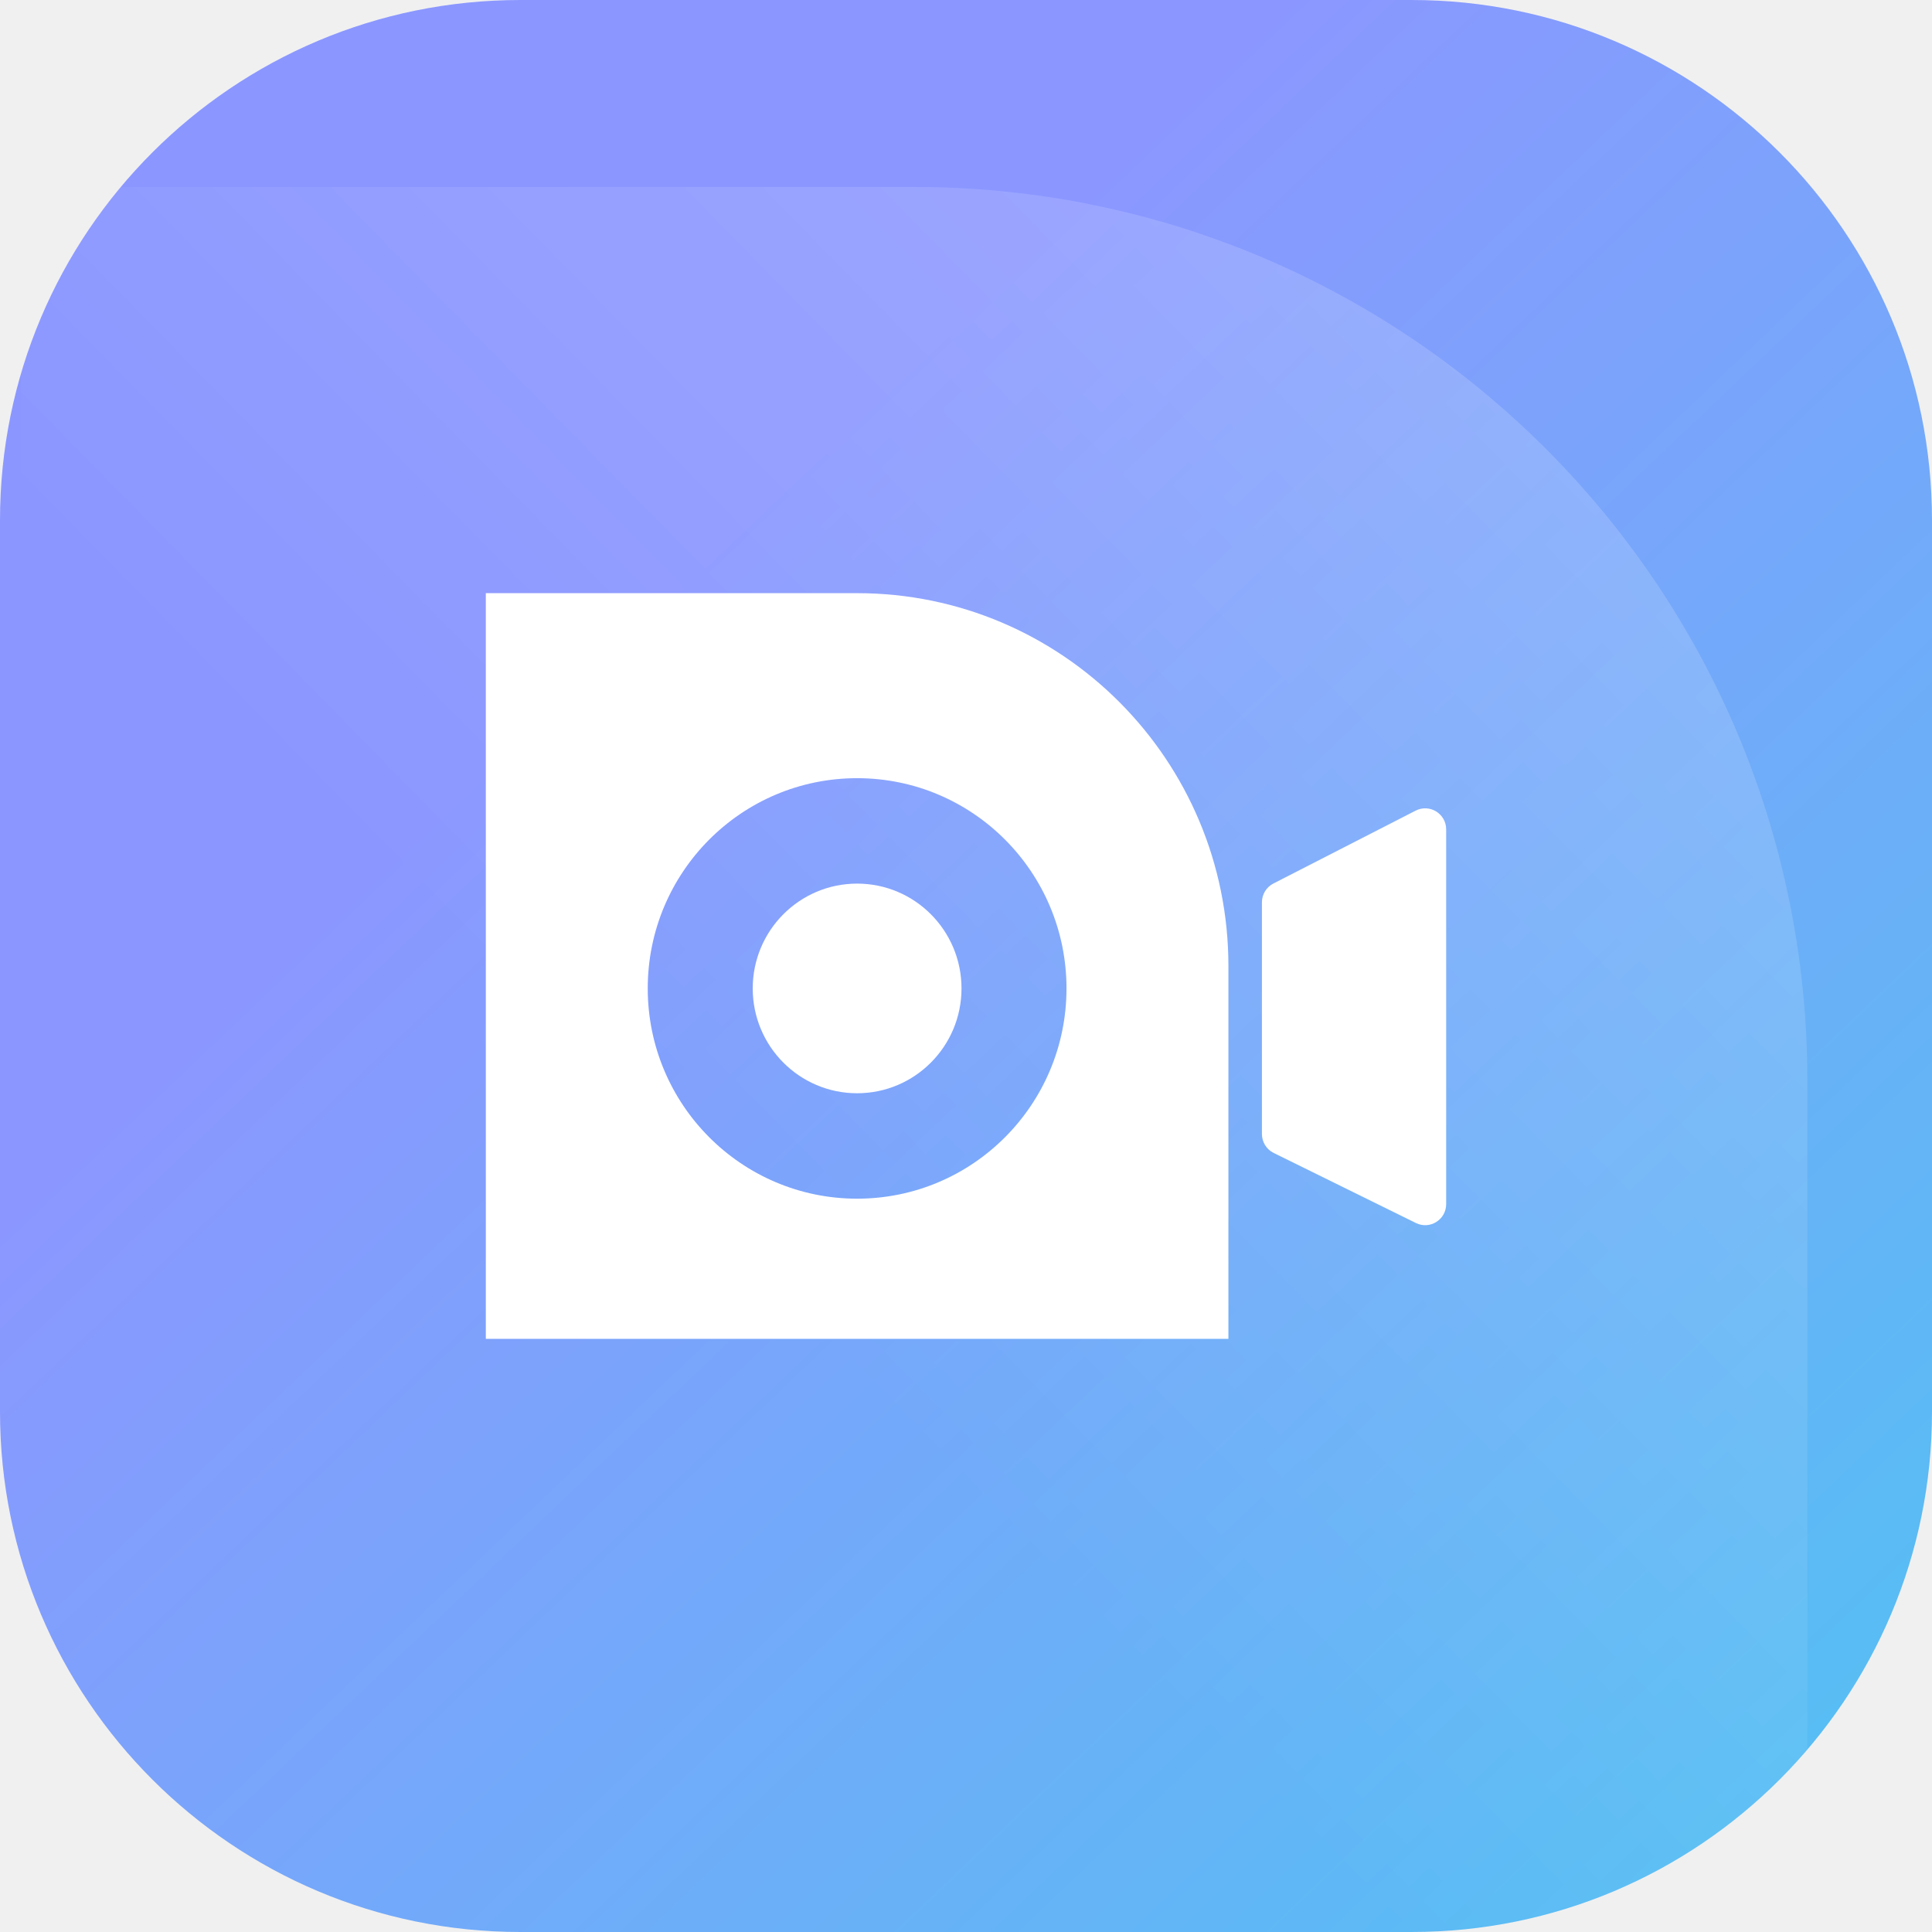
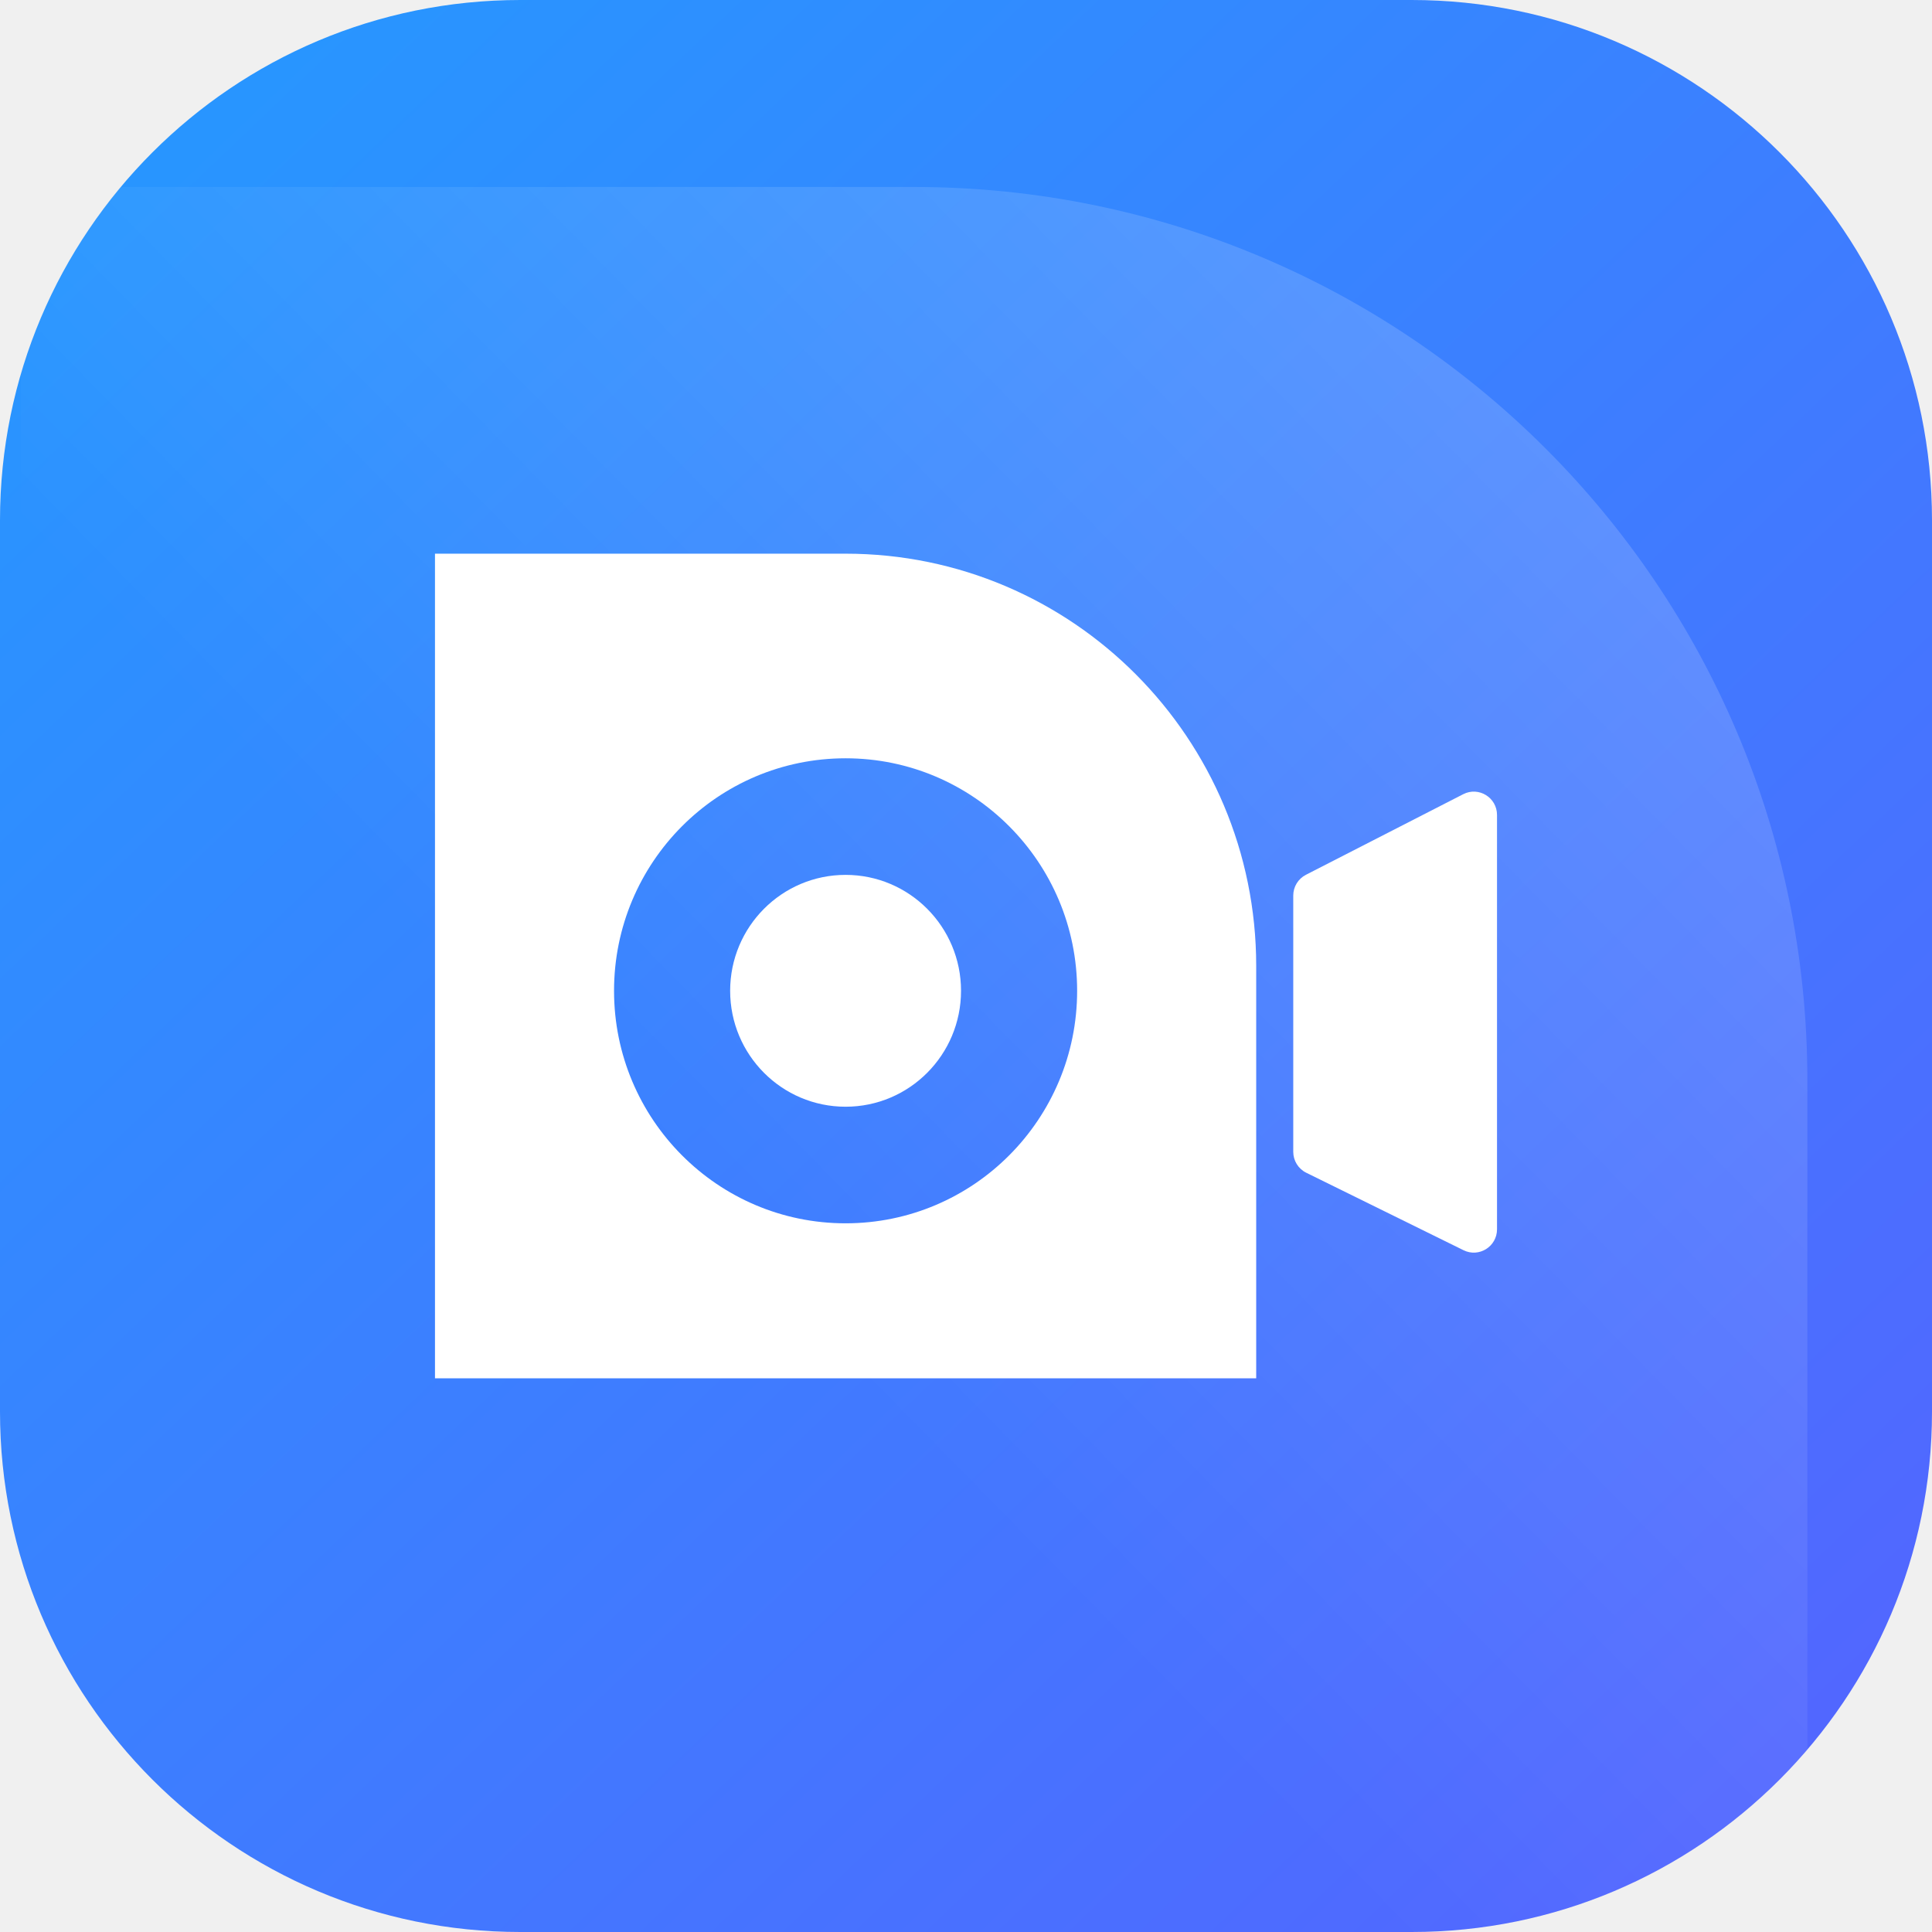
<svg xmlns="http://www.w3.org/2000/svg" width="342" height="342" viewBox="0 0 342 342" fill="none">
-   <rect width="342" height="342" rx="92.11" fill="url(#paint0_linear_4833_4532)" />
-   <mask id="mask0_4833_4532" style="mask-type:alpha" maskUnits="userSpaceOnUse" x="0" y="0" width="342" height="342">
-     <rect width="342" height="342" rx="92.11" fill="url(#paint1_linear_4833_4532)" />
+   <rect width="342" height="342" rx="92.11" fill="url(#paint0_linear_5021_2872)" />
+   <mask id="mask0_5021_2872" style="mask-type:alpha" maskUnits="userSpaceOnUse" x="0" y="0" width="342" height="342">
+     <rect width="342" height="342" rx="92.11" fill="url(#paint1_linear_5021_2872)" />
  </mask>
-   <g mask="url(#mask0_4833_4532)">
-     <path d="M319.936 191.227C319.936 103.894 249.139 33.098 161.807 33.098H3.678V349.356H319.936V191.227Z" fill="url(#paint2_linear_4833_4532)" />
+   <g mask="url(#mask0_5021_2872)">
+     <path d="M319.936 191.227C319.936 103.894 249.139 33.098 161.807 33.098H3.678V349.356H319.936V191.227Z" fill="url(#paint2_linear_5021_2872)" />
  </g>
-   <path d="M223.384 159.725C223.384 158.322 224.167 157.037 225.412 156.4L250.594 143.499C253.067 142.232 256 144.036 256 146.824V213.147C256 215.909 253.116 217.714 250.646 216.498L225.464 204.093C224.191 203.466 223.384 202.166 223.384 200.742V159.725Z" fill="white" />
-   <path d="M170.205 174.97C170.205 185.218 161.931 193.526 151.726 193.526C141.521 193.526 133.247 185.218 133.247 174.97C133.247 164.722 141.521 156.415 151.726 156.415C161.931 156.415 170.205 164.722 170.205 174.97Z" fill="white" />
-   <path fill-rule="evenodd" clip-rule="evenodd" d="M151.726 105C188.026 105 217.453 134.549 217.453 171V237H86V105H151.726ZM188.79 174.97C188.79 195.525 172.196 212.188 151.726 212.188C131.256 212.188 114.662 195.525 114.662 174.97C114.662 154.415 131.256 137.752 151.726 137.752C172.196 137.752 188.79 154.415 188.79 174.97Z" fill="white" />
+   <path d="M228.93 158.531C228.93 156.979 229.797 155.559 231.173 154.854L259.021 140.587C261.756 139.186 265 141.181 265 144.264V217.609C265 220.664 261.81 222.661 259.079 221.315L231.231 207.597C229.823 206.904 228.93 205.466 228.93 203.891V158.531Z" fill="white" />
+   <path d="M170.12 175.391C170.12 186.724 160.971 195.911 149.685 195.911C138.399 195.911 129.25 186.724 129.25 175.391C129.25 164.058 138.399 154.87 149.685 154.87C160.971 154.87 170.12 164.058 170.12 175.391Z" fill="white" />
+   <path fill-rule="evenodd" clip-rule="evenodd" d="M149.686 98.012C189.829 98.012 222.371 130.69 222.371 171V243.988H77V98.012H149.686ZM190.673 175.391C190.673 198.122 172.322 216.549 149.685 216.549C127.048 216.549 108.697 198.122 108.697 175.391C108.697 152.659 127.048 134.232 149.685 134.232C172.322 134.232 190.673 152.659 190.673 175.391Z" fill="white" />
  <defs>
-     <linearGradient id="paint0_linear_4833_4532" x1="-235.5" y1="-258" x2="656" y2="678" gradientUnits="userSpaceOnUse">
-       <stop offset="0.391" stop-color="#8B97FF" />
-       <stop offset="1" stop-color="#00FFE0" />
+     <linearGradient id="paint0_linear_5021_2872" x1="-235.5" y1="-258" x2="656" y2="678" gradientUnits="userSpaceOnUse">
+       <stop stop-color="#00C2FF" />
+       <stop offset="0.822" stop-color="#6D48FF" />
    </linearGradient>
-     <linearGradient id="paint1_linear_4833_4532" x1="-23.954" y1="-19.463" x2="318.389" y2="522.498" gradientUnits="userSpaceOnUse">
+     <linearGradient id="paint1_linear_5021_2872" x1="-23.954" y1="-19.463" x2="318.389" y2="522.498" gradientUnits="userSpaceOnUse">
      <stop offset="1" stop-color="#FFD55C" />
    </linearGradient>
-     <linearGradient id="paint2_linear_4833_4532" x1="275.728" y1="82.407" x2="3.678" y2="349.356" gradientUnits="userSpaceOnUse">
+     <linearGradient id="paint2_linear_5021_2872" x1="275.728" y1="82.407" x2="3.678" y2="349.356" gradientUnits="userSpaceOnUse">
      <stop stop-color="white" stop-opacity="0.16" />
      <stop offset="0.531" stop-color="white" stop-opacity="0" />
    </linearGradient>
  </defs>
</svg>
